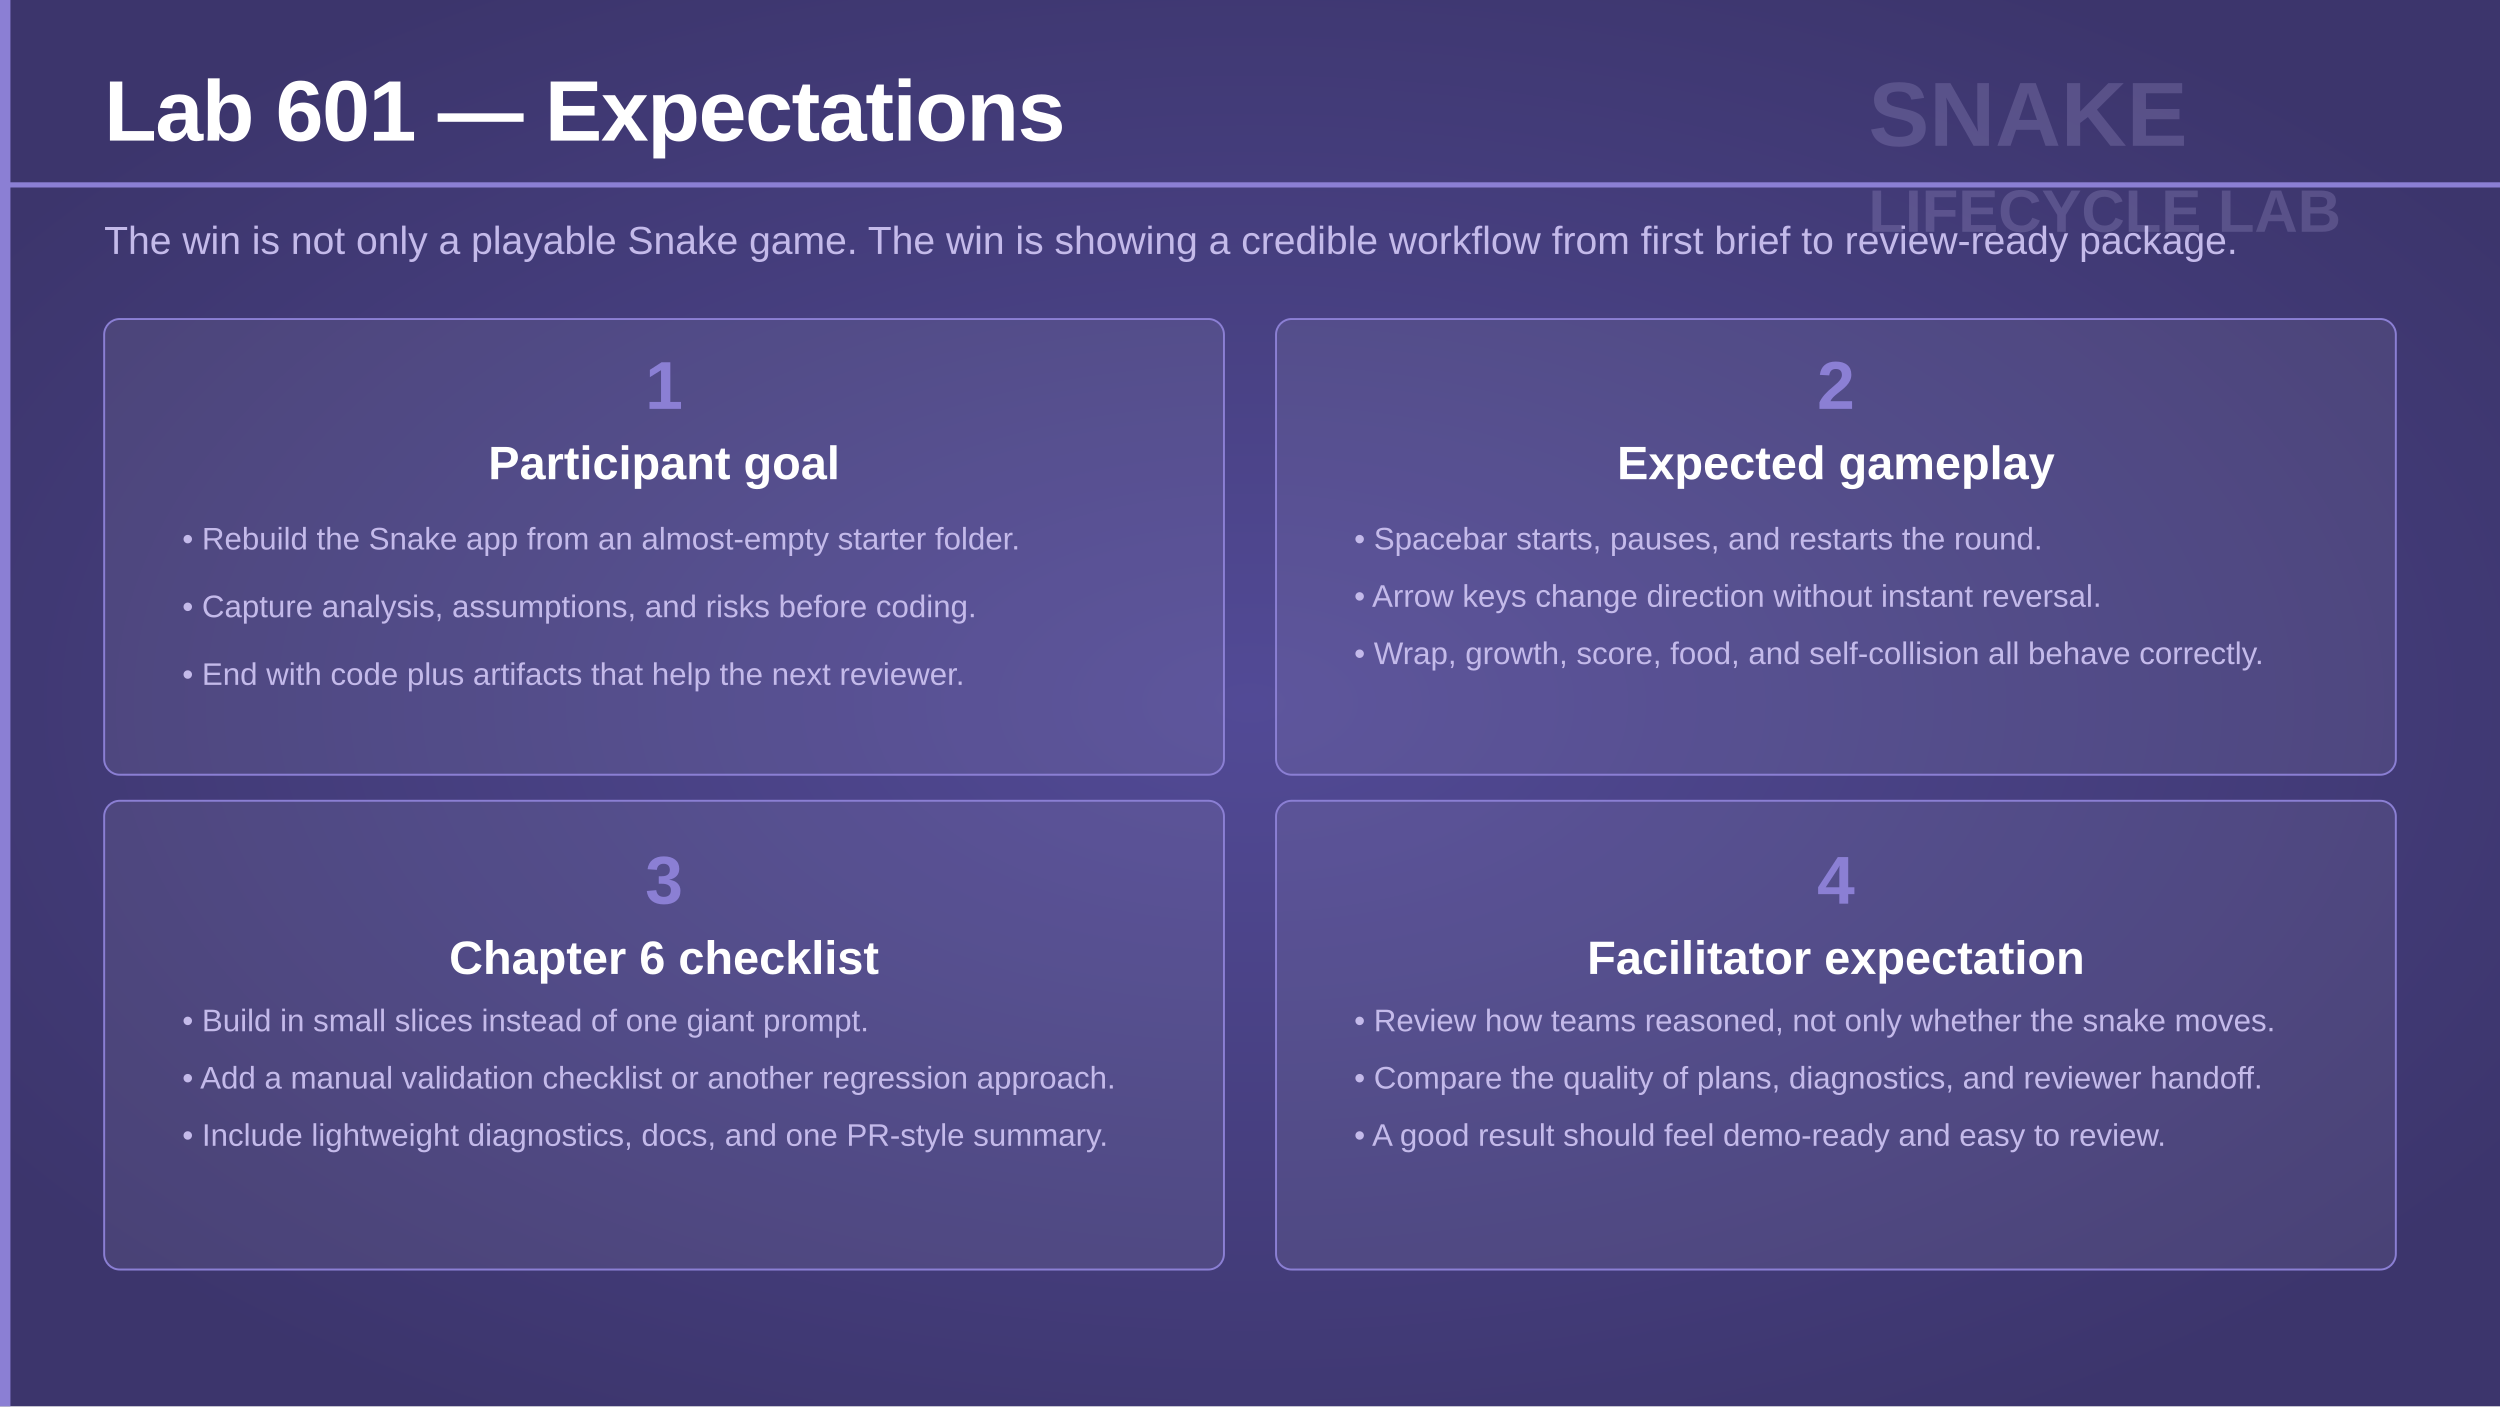
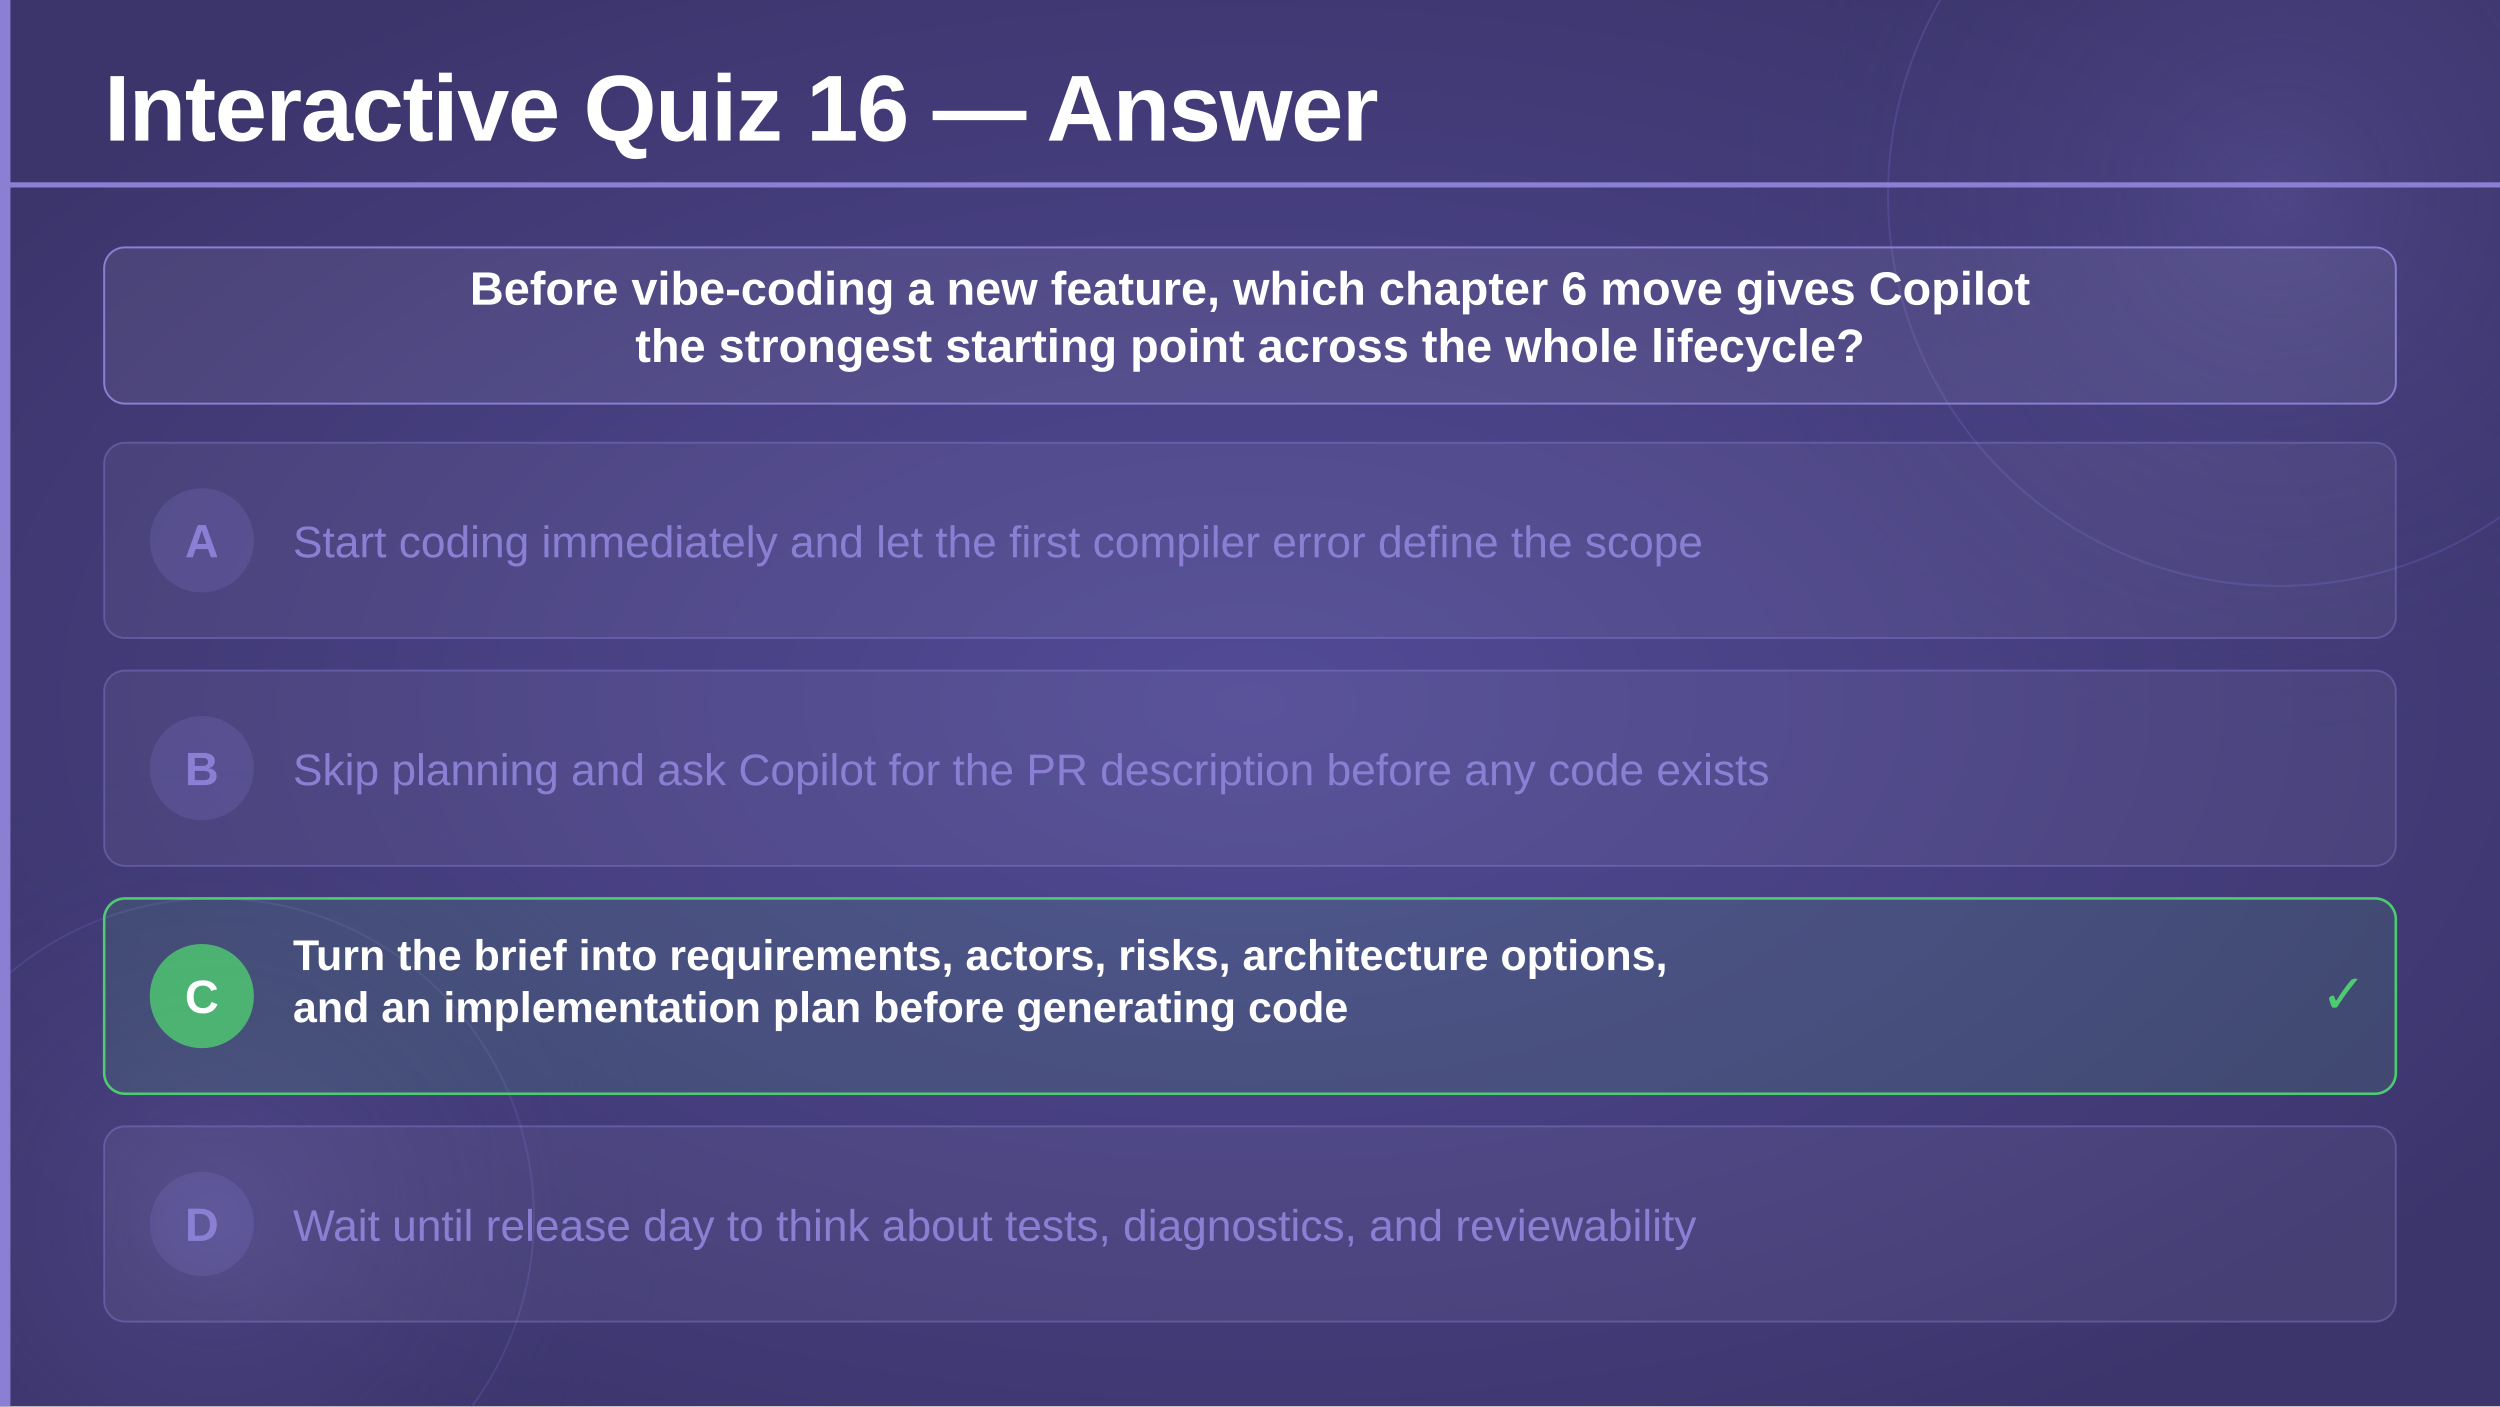
<svg xmlns="http://www.w3.org/2000/svg" viewBox="0 0 1920 1080" width="1920" height="1080">
  <defs>
    <radialGradient id="bgGlow" cx="50%" cy="50%" r="60%">
      <stop offset="0%" stop-color="#524a96" stop-opacity="1" />
      <stop offset="100%" stop-color="#3c356c" stop-opacity="1" />
    </radialGradient>
+     <radialGradient id="circleGlow" cx="50%" cy="50%" r="50%">
+       <stop offset="0%" stop-color="#7c70c8" stop-opacity="0.25" />
+       <stop offset="100%" stop-color="#3c356c" stop-opacity="0" />
+     </radialGradient>
  </defs>
  <rect width="1920" height="1080" fill="url(#bgGlow)" />
-   <rect x="0" y="0" width="8" height="1080" fill="#8b7fd4" />
-   <g transform="translate(1435 58)" opacity="0.2">
-     <text x="0" y="54" font-family="'Segoe UI', 'Helvetica Neue', Arial, sans-serif" font-size="70" font-weight="700" fill="#c4baea">SNAKE</text>
-     <text x="0" y="120" font-family="'Segoe UI', 'Helvetica Neue', Arial, sans-serif" font-size="46" font-weight="700" fill="#c4baea">LIFECYCLE LAB</text>
-   </g>
-   <text x="80" y="108" font-family="'Segoe UI', 'Helvetica Neue', Arial, sans-serif" font-size="66" font-weight="700" fill="#ffffff" letter-spacing="-1">Lab 601 — Expectations</text>
-   <rect x="0" y="140" width="1920" height="4" fill="#8b7fd4" />
-   <text x="80" y="195" font-family="'Segoe UI', 'Helvetica Neue', Arial, sans-serif" font-size="30" font-weight="300" fill="#c4baea">The win is not only a playable Snake game. The win is showing a credible workflow from first brief to review-ready package.</text>
-   <rect x="80" y="245" width="860" height="350" rx="12" fill="#ffffff" fill-opacity="0.07" stroke="#8b7fd4" stroke-width="1.5" />
-   <text x="510" y="314" text-anchor="middle" font-family="'Segoe UI', 'Helvetica Neue', Arial, sans-serif" font-size="52" font-weight="700" fill="#8b7fd4">1</text>
-   <text x="510" y="368" text-anchor="middle" font-family="'Segoe UI', 'Helvetica Neue', Arial, sans-serif" font-size="36" font-weight="600" fill="#ffffff">Participant goal</text>
-   <text x="140" y="422" font-family="'Segoe UI', 'Helvetica Neue', Arial, sans-serif" font-size="24" font-weight="300" fill="#c4baea">• Rebuild the Snake app from an almost-empty starter folder.</text>
-   <text x="140" y="474" font-family="'Segoe UI', 'Helvetica Neue', Arial, sans-serif" font-size="24" font-weight="300" fill="#c4baea">• Capture analysis, assumptions, and risks before coding.</text>
-   <text x="140" y="526" font-family="'Segoe UI', 'Helvetica Neue', Arial, sans-serif" font-size="24" font-weight="300" fill="#c4baea">• End with code plus artifacts that help the next reviewer.</text>
-   <rect x="980" y="245" width="860" height="350" rx="12" fill="#ffffff" fill-opacity="0.07" stroke="#8b7fd4" stroke-width="1.5" />
-   <text x="1410" y="314" text-anchor="middle" font-family="'Segoe UI', 'Helvetica Neue', Arial, sans-serif" font-size="52" font-weight="700" fill="#8b7fd4">2</text>
-   <text x="1410" y="368" text-anchor="middle" font-family="'Segoe UI', 'Helvetica Neue', Arial, sans-serif" font-size="36" font-weight="600" fill="#ffffff">Expected gameplay</text>
-   <text x="1040" y="422" font-family="'Segoe UI', 'Helvetica Neue', Arial, sans-serif" font-size="24" font-weight="300" fill="#c4baea">• Spacebar starts, pauses, and restarts the round.</text>
-   <text x="1040" y="466" font-family="'Segoe UI', 'Helvetica Neue', Arial, sans-serif" font-size="24" font-weight="300" fill="#c4baea">• Arrow keys change direction without instant reversal.</text>
-   <text x="1040" y="510" font-family="'Segoe UI', 'Helvetica Neue', Arial, sans-serif" font-size="24" font-weight="300" fill="#c4baea">• Wrap, growth, score, food, and self-collision all behave correctly.</text>
-   <rect x="80" y="615" width="860" height="360" rx="12" fill="#ffffff" fill-opacity="0.07" stroke="#8b7fd4" stroke-width="1.5" />
-   <text x="510" y="694" text-anchor="middle" font-family="'Segoe UI', 'Helvetica Neue', Arial, sans-serif" font-size="52" font-weight="700" fill="#8b7fd4">3</text>
-   <text x="510" y="748" text-anchor="middle" font-family="'Segoe UI', 'Helvetica Neue', Arial, sans-serif" font-size="36" font-weight="600" fill="#ffffff">Chapter 6 checklist</text>
-   <text x="140" y="792" font-family="'Segoe UI', 'Helvetica Neue', Arial, sans-serif" font-size="24" font-weight="300" fill="#c4baea">• Build in small slices instead of one giant prompt.</text>
-   <text x="140" y="836" font-family="'Segoe UI', 'Helvetica Neue', Arial, sans-serif" font-size="24" font-weight="300" fill="#c4baea">• Add a manual validation checklist or another regression approach.</text>
-   <text x="140" y="880" font-family="'Segoe UI', 'Helvetica Neue', Arial, sans-serif" font-size="24" font-weight="300" fill="#c4baea">• Include lightweight diagnostics, docs, and one PR-style summary.</text>
-   <rect x="980" y="615" width="860" height="360" rx="12" fill="#ffffff" fill-opacity="0.07" stroke="#8b7fd4" stroke-width="1.5" />
-   <text x="1410" y="694" text-anchor="middle" font-family="'Segoe UI', 'Helvetica Neue', Arial, sans-serif" font-size="52" font-weight="700" fill="#8b7fd4">4</text>
-   <text x="1410" y="748" text-anchor="middle" font-family="'Segoe UI', 'Helvetica Neue', Arial, sans-serif" font-size="36" font-weight="600" fill="#ffffff">Facilitator expectation</text>
-   <text x="1040" y="792" font-family="'Segoe UI', 'Helvetica Neue', Arial, sans-serif" font-size="24" font-weight="300" fill="#c4baea">• Review how teams reasoned, not only whether the snake moves.</text>
-   <text x="1040" y="836" font-family="'Segoe UI', 'Helvetica Neue', Arial, sans-serif" font-size="24" font-weight="300" fill="#c4baea">• Compare the quality of plans, diagnostics, and reviewer handoff.</text>
-   <text x="1040" y="880" font-family="'Segoe UI', 'Helvetica Neue', Arial, sans-serif" font-size="24" font-weight="300" fill="#c4baea">• A good result should feel demo-ready and easy to review.</text>
+   <circle cx="1750" cy="150" r="420" fill="url(#circleGlow)" />
+   <circle cx="1750" cy="150" r="300" fill="none" stroke="#6a5fb8" stroke-width="1.5" opacity="0.35" />
+   <circle cx="165" cy="935" r="350" fill="url(#circleGlow)" />
+   <circle cx="165" cy="935" r="245" fill="none" stroke="#6a5fb8" stroke-width="1.5" opacity="0.3" />
+   <rect x="0" y="0" width="8" height="1080" fill="#8b7fd4" rx="0" />
+   <text x="80" y="108" font-family="'Segoe UI', 'Helvetica Neue', Arial, sans-serif" font-size="72" font-weight="700" fill="#ffffff" letter-spacing="-1">Interactive Quiz 16 — Answer</text>
+   <rect x="0" y="140" width="1920" height="4" fill="#8b7fd4" rx="0" />
+   <rect x="80" y="190" width="1760" height="120" rx="16" fill="#ffffff" fill-opacity="0.07" stroke="#8b7fd4" stroke-width="1.5" />
+   <text x="960" y="234" text-anchor="middle" font-family="'Segoe UI', 'Helvetica Neue', Arial, sans-serif" font-size="36" font-weight="600" fill="#ffffff">Before vibe-coding a new feature, which chapter 6 move gives Copilot</text>
+   <text x="960" y="278" text-anchor="middle" font-family="'Segoe UI', 'Helvetica Neue', Arial, sans-serif" font-size="36" font-weight="600" fill="#ffffff">the strongest starting point across the whole lifecycle?</text>
+   <rect x="80" y="340" width="1760" height="150" rx="16" fill="#ffffff" fill-opacity="0.05" stroke="#8b7fd4" stroke-opacity="0.4" stroke-width="1.5" />
+   <circle cx="155" cy="415" r="40" fill="#8b7fd4" fill-opacity="0.2" />
+   <text x="155" y="428" text-anchor="middle" font-family="'Segoe UI', 'Helvetica Neue', Arial, sans-serif" font-size="36" font-weight="700" fill="#8b7fd4">A</text>
+   <text x="225" y="428" font-family="'Segoe UI', 'Helvetica Neue', Arial, sans-serif" font-size="34" font-weight="300" fill="#8b7fd4">Start coding immediately and let the first compiler error define the scope</text>
+   <rect x="80" y="515" width="1760" height="150" rx="16" fill="#ffffff" fill-opacity="0.05" stroke="#8b7fd4" stroke-opacity="0.4" stroke-width="1.5" />
+   <circle cx="155" cy="590" r="40" fill="#8b7fd4" fill-opacity="0.2" />
+   <text x="155" y="603" text-anchor="middle" font-family="'Segoe UI', 'Helvetica Neue', Arial, sans-serif" font-size="36" font-weight="700" fill="#8b7fd4">B</text>
+   <text x="225" y="603" font-family="'Segoe UI', 'Helvetica Neue', Arial, sans-serif" font-size="34" font-weight="300" fill="#8b7fd4">Skip planning and ask Copilot for the PR description before any code exists</text>
+   <rect x="80" y="690" width="1760" height="150" rx="16" fill="#4ecb71" fill-opacity="0.12" stroke="#4ecb71" stroke-width="2" />
+   <circle cx="155" cy="765" r="40" fill="#4ecb71" fill-opacity="0.8" />
+   <text x="155" y="778" text-anchor="middle" font-family="'Segoe UI', 'Helvetica Neue', Arial, sans-serif" font-size="36" font-weight="700" fill="#ffffff">C</text>
+   <text x="225" y="745" font-family="'Segoe UI', 'Helvetica Neue', Arial, sans-serif" font-size="33" font-weight="600" fill="#ffffff">Turn the brief into requirements, actors, risks, architecture options,</text>
+   <text x="225" y="785" font-family="'Segoe UI', 'Helvetica Neue', Arial, sans-serif" font-size="33" font-weight="600" fill="#ffffff">and an implementation plan before generating code</text>
+   <text x="1800" y="778" text-anchor="middle" font-family="'Segoe UI', 'Helvetica Neue', Arial, sans-serif" font-size="42" font-weight="700" fill="#4ecb71">✓</text>
+   <rect x="80" y="865" width="1760" height="150" rx="16" fill="#ffffff" fill-opacity="0.05" stroke="#8b7fd4" stroke-opacity="0.4" stroke-width="1.5" />
+   <circle cx="155" cy="940" r="40" fill="#8b7fd4" fill-opacity="0.2" />
+   <text x="155" y="953" text-anchor="middle" font-family="'Segoe UI', 'Helvetica Neue', Arial, sans-serif" font-size="36" font-weight="700" fill="#8b7fd4">D</text>
+   <text x="225" y="953" font-family="'Segoe UI', 'Helvetica Neue', Arial, sans-serif" font-size="34" font-weight="300" fill="#8b7fd4">Wait until release day to think about tests, diagnostics, and reviewability</text>
</svg>
